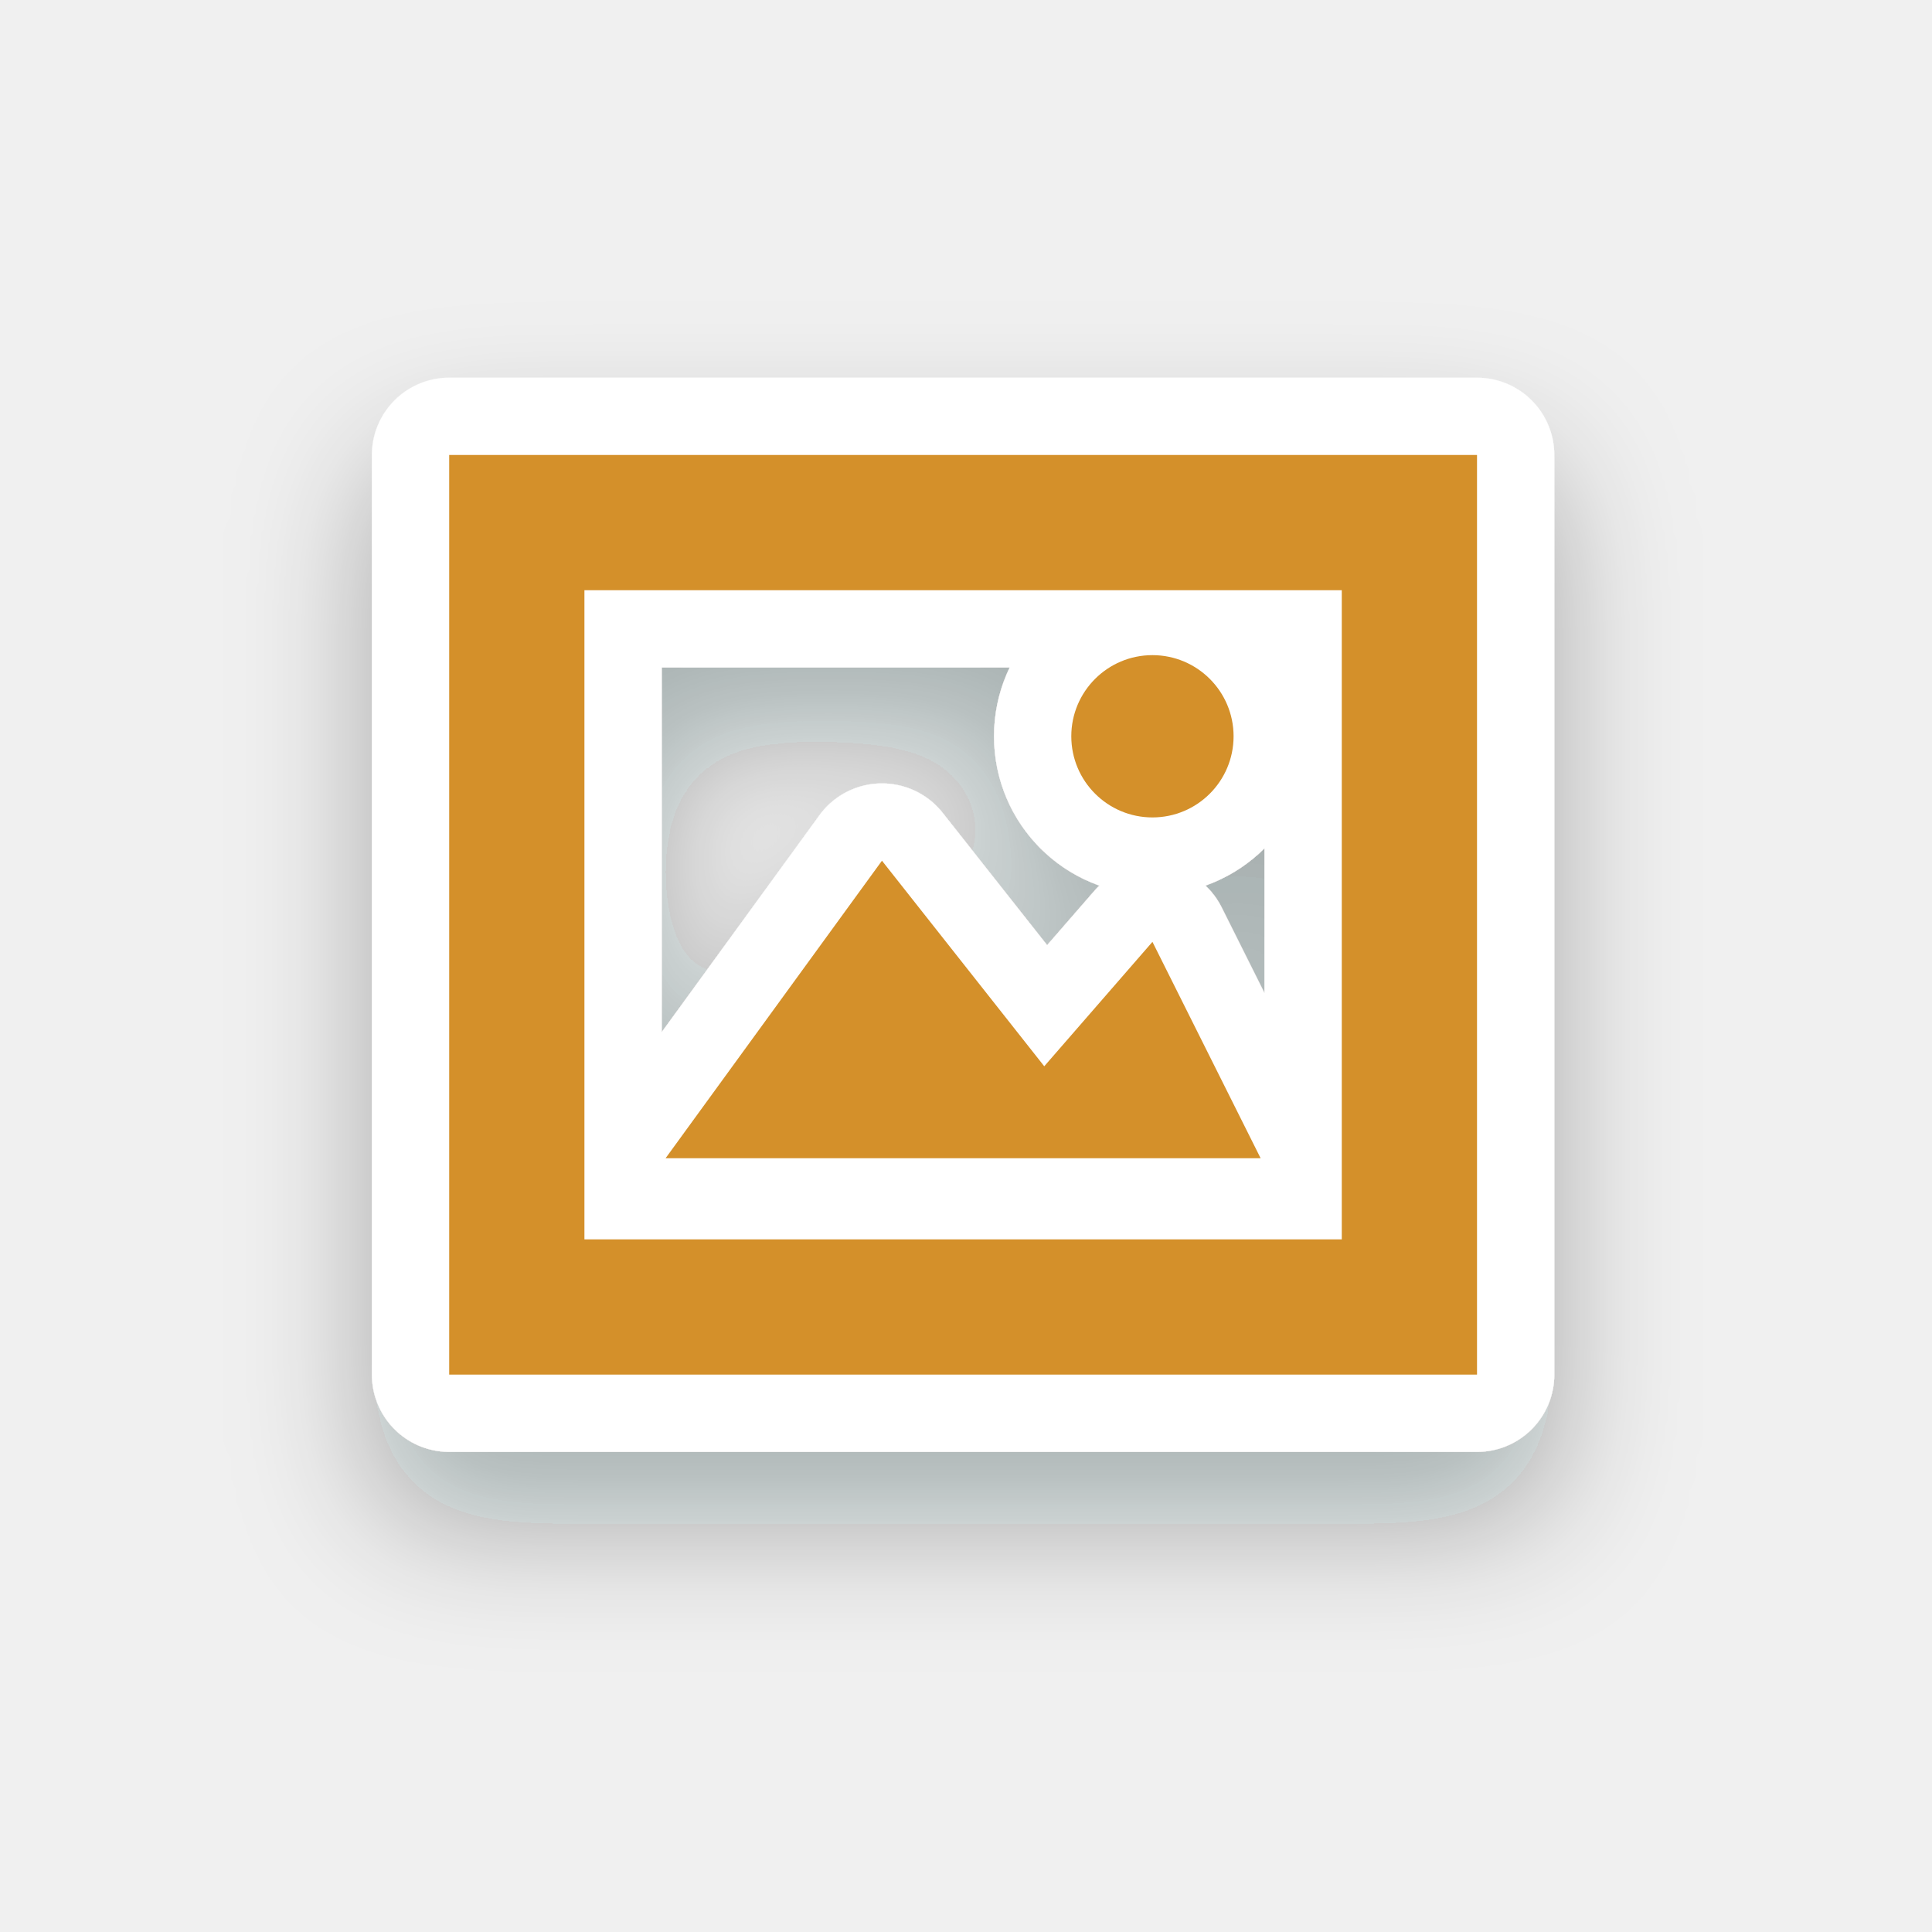
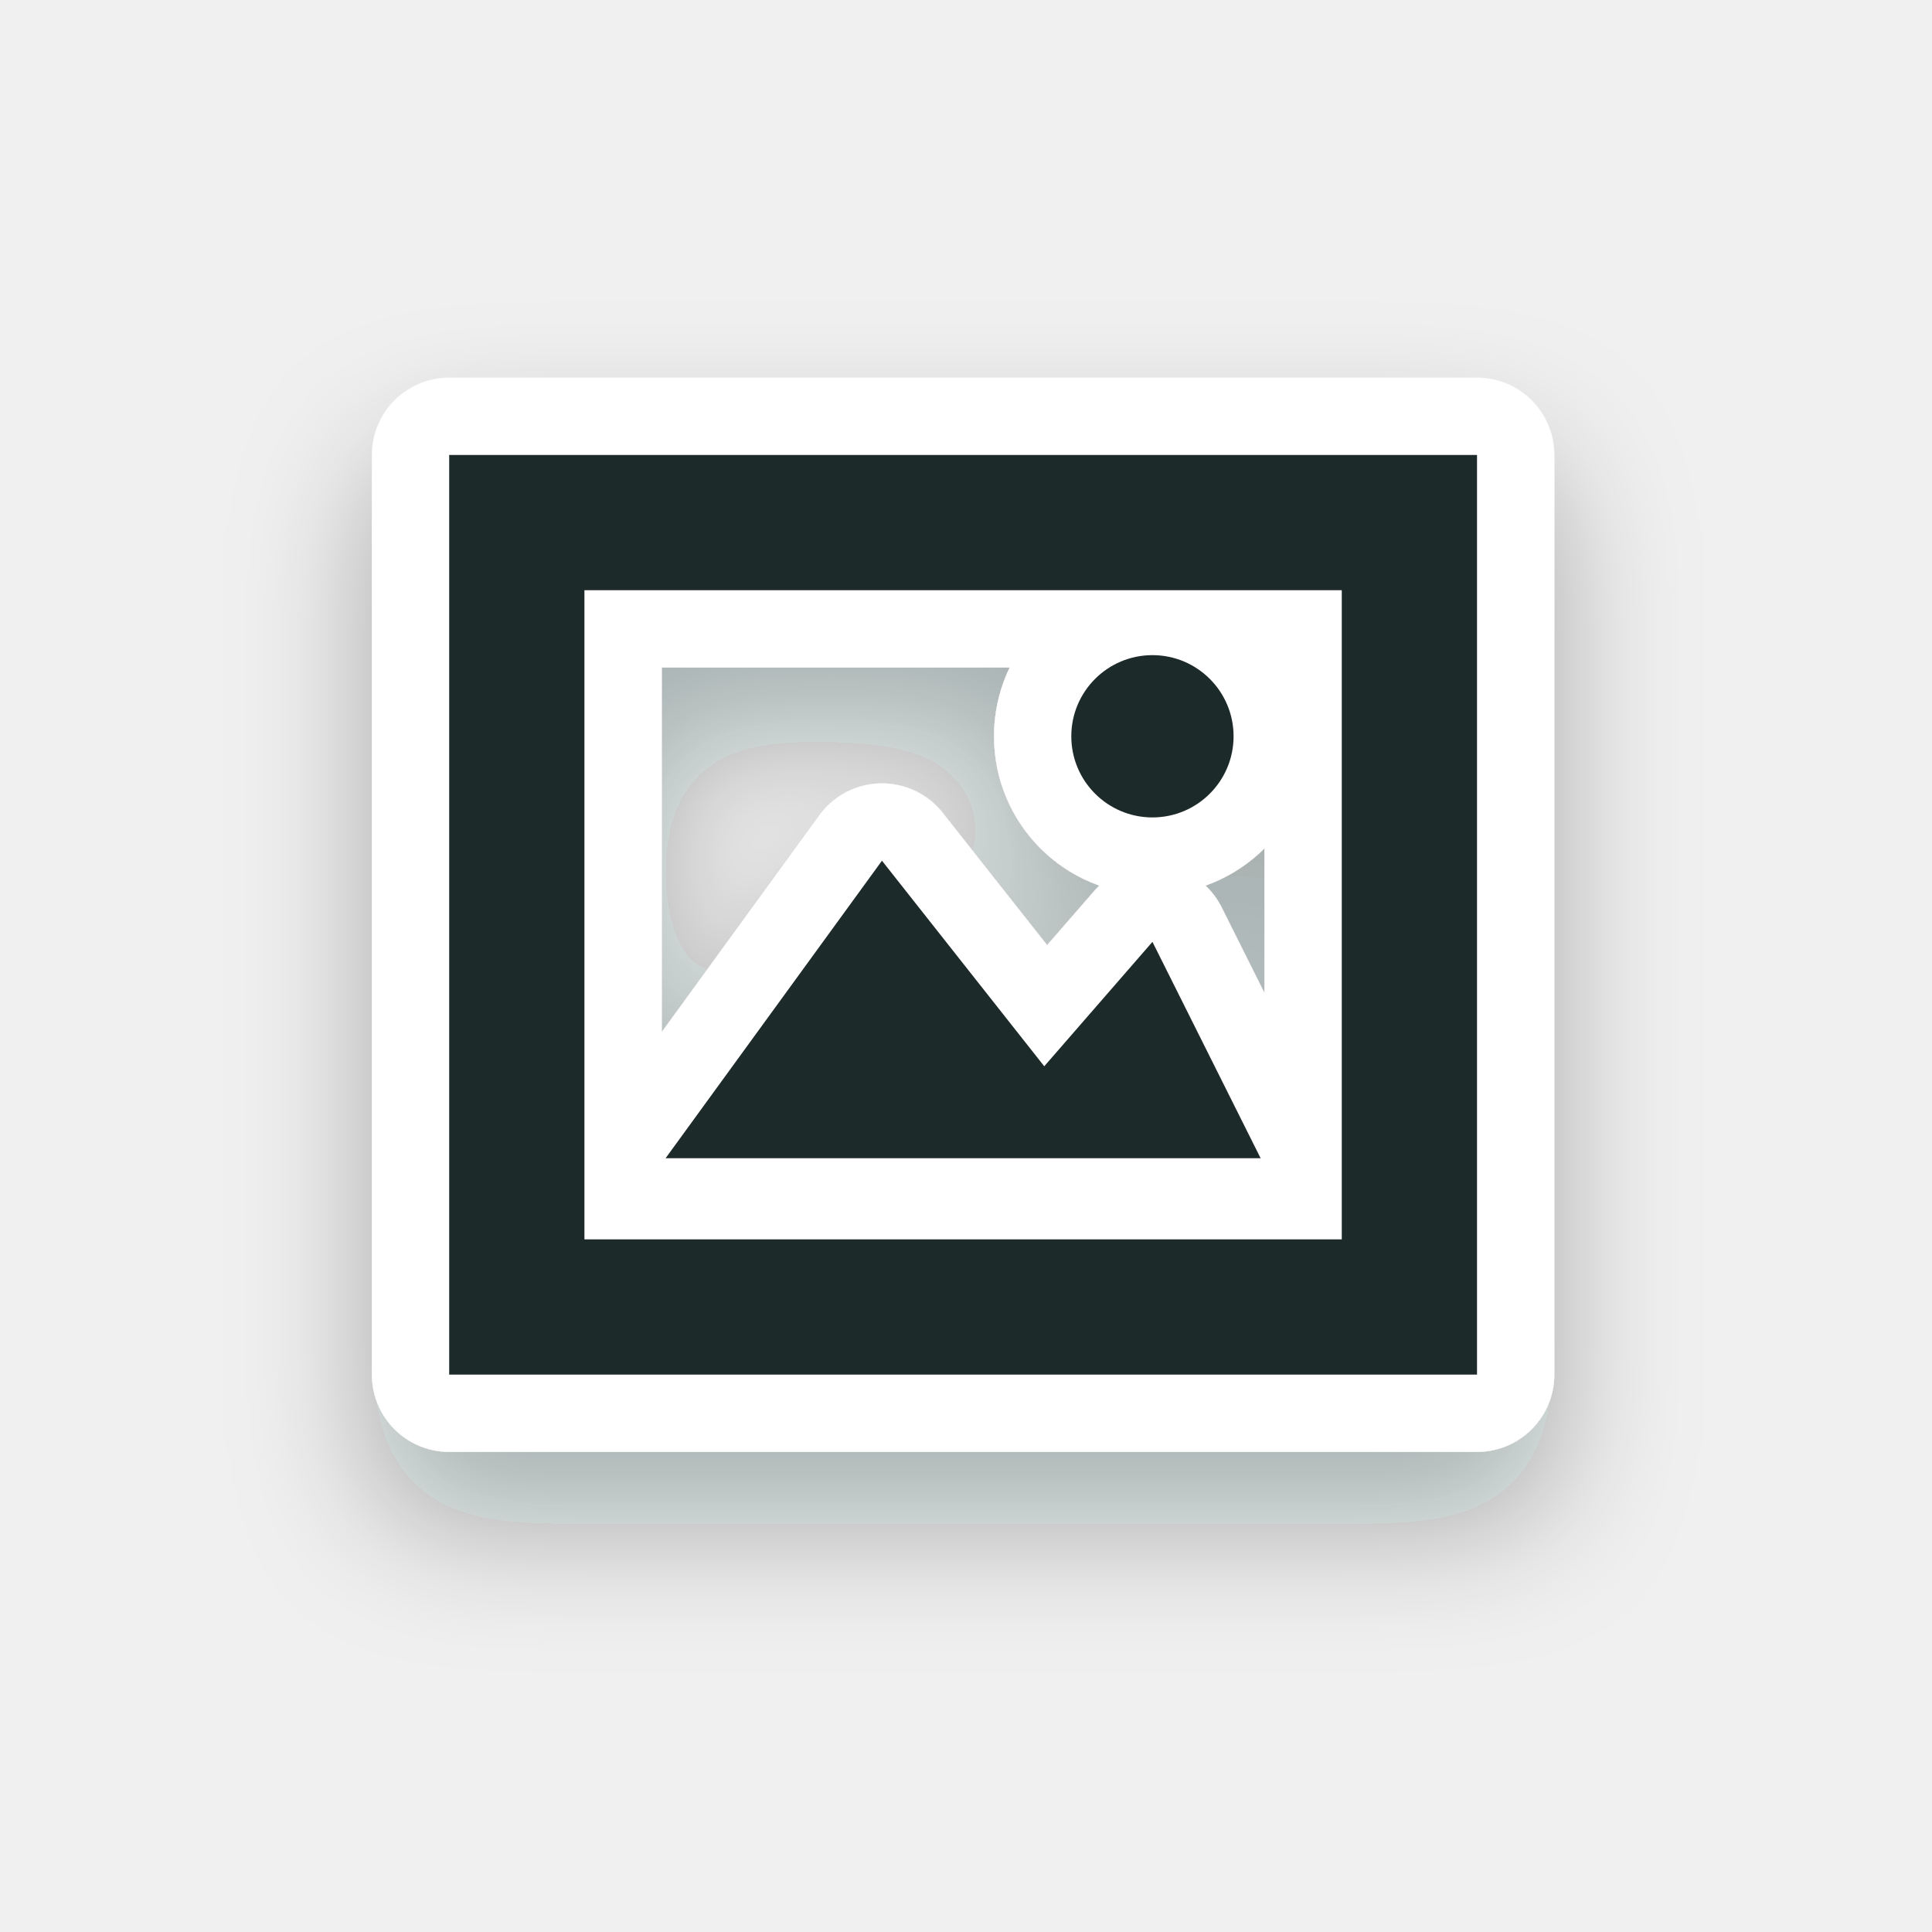
<svg xmlns="http://www.w3.org/2000/svg" width="96" height="96" viewBox="0 0 40 40">
  <defs>
    <filter id="c" x="-30%" y="-30%" width="160%" height="170%">
      <feDropShadow dx="0" dy="1.5" stdDeviation="1.4" flood-color="#102B2A" flood-opacity=".3" />
    </filter>
  </defs>
  <g filter="url(#c)">
    <g transform="translate(6.5 5.5) scale(1.12)">
-       <path d="M2.5 3.5h19v17h-19Z M5 6v12h14V6Z M6.5 16.5l4-5.5 3 3.8 2-2.3 2 4Z M15.5 7.2a1.5 1.5 0 1 0 0 3 1.5 1.5 0 0 0 0-3Z" fill="#d4902a" fill-rule="evenodd" stroke="#fff" stroke-width="2.857" stroke-linejoin="round" paint-order="stroke" />
+       <path d="M2.5 3.5h19v17h-19Z M5 6v12h14V6Z M6.5 16.5l4-5.5 3 3.8 2-2.3 2 4Z M15.5 7.2a1.5 1.5 0 1 0 0 3 1.5 1.5 0 0 0 0-3Z" fill="#1f2a29" fill-rule="evenodd" stroke="#fff" stroke-width="2.857" stroke-linejoin="round" paint-order="stroke" />
    </g>
  </g>
</svg>
